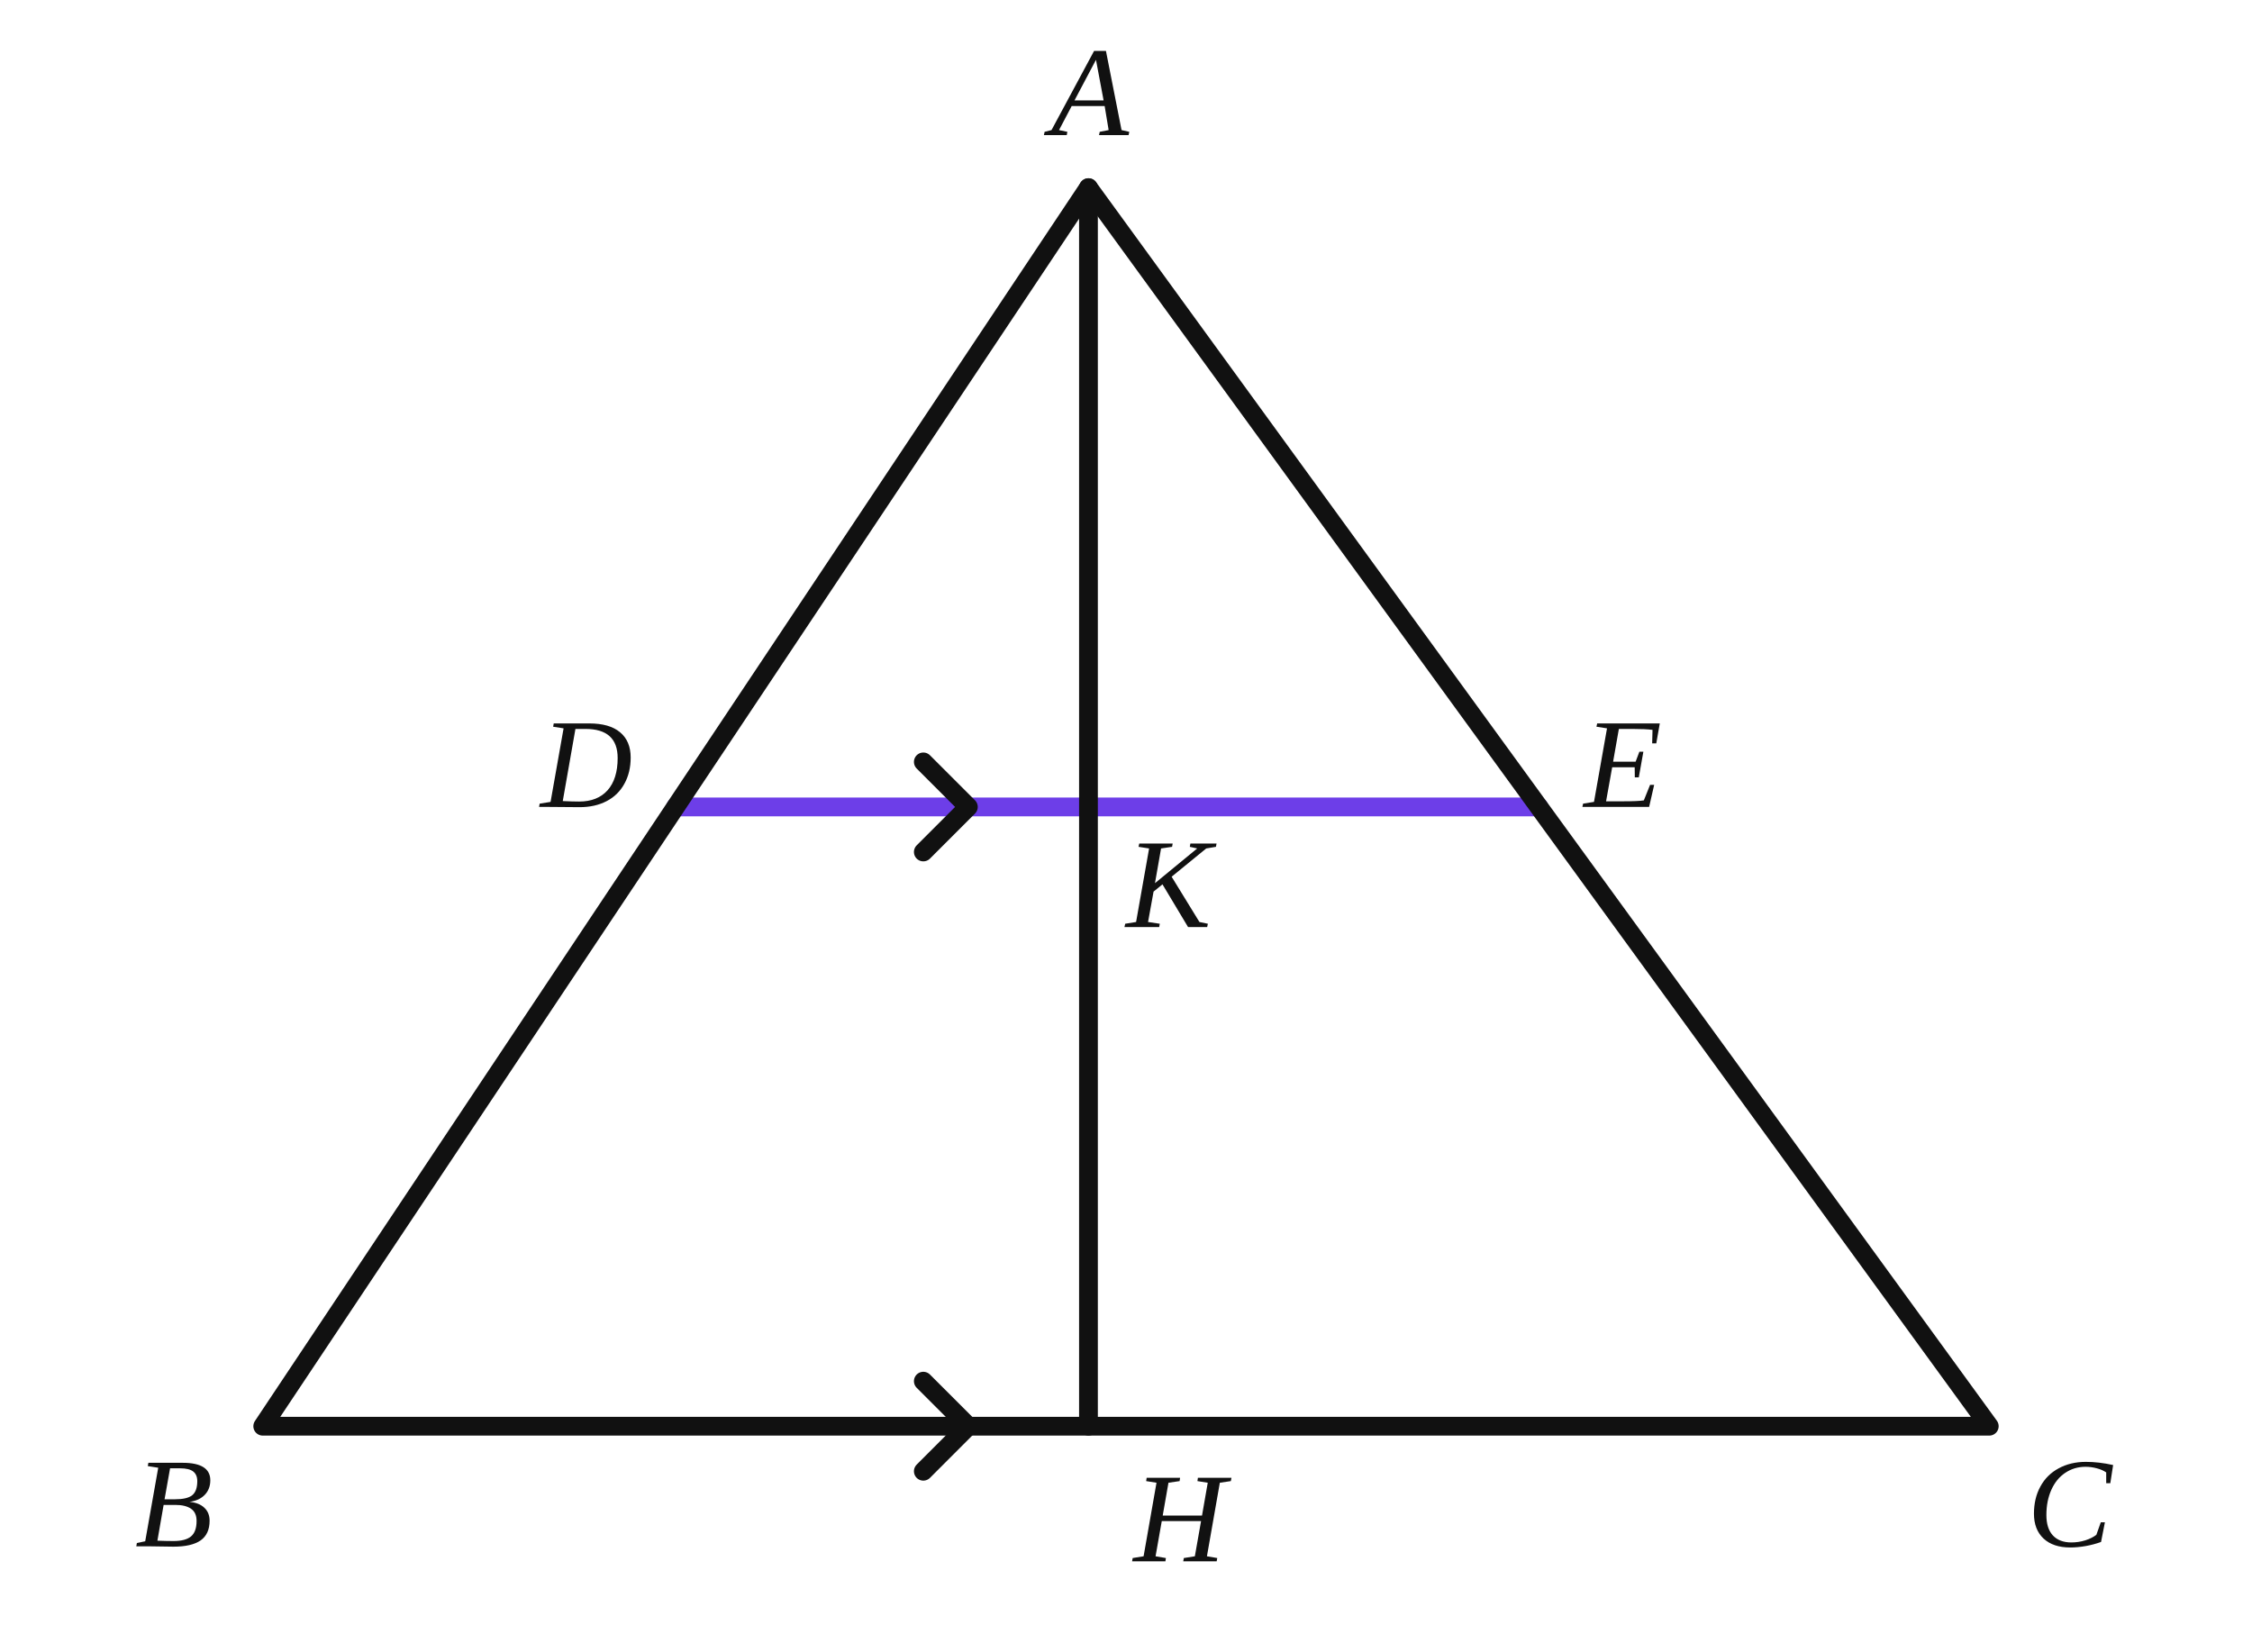
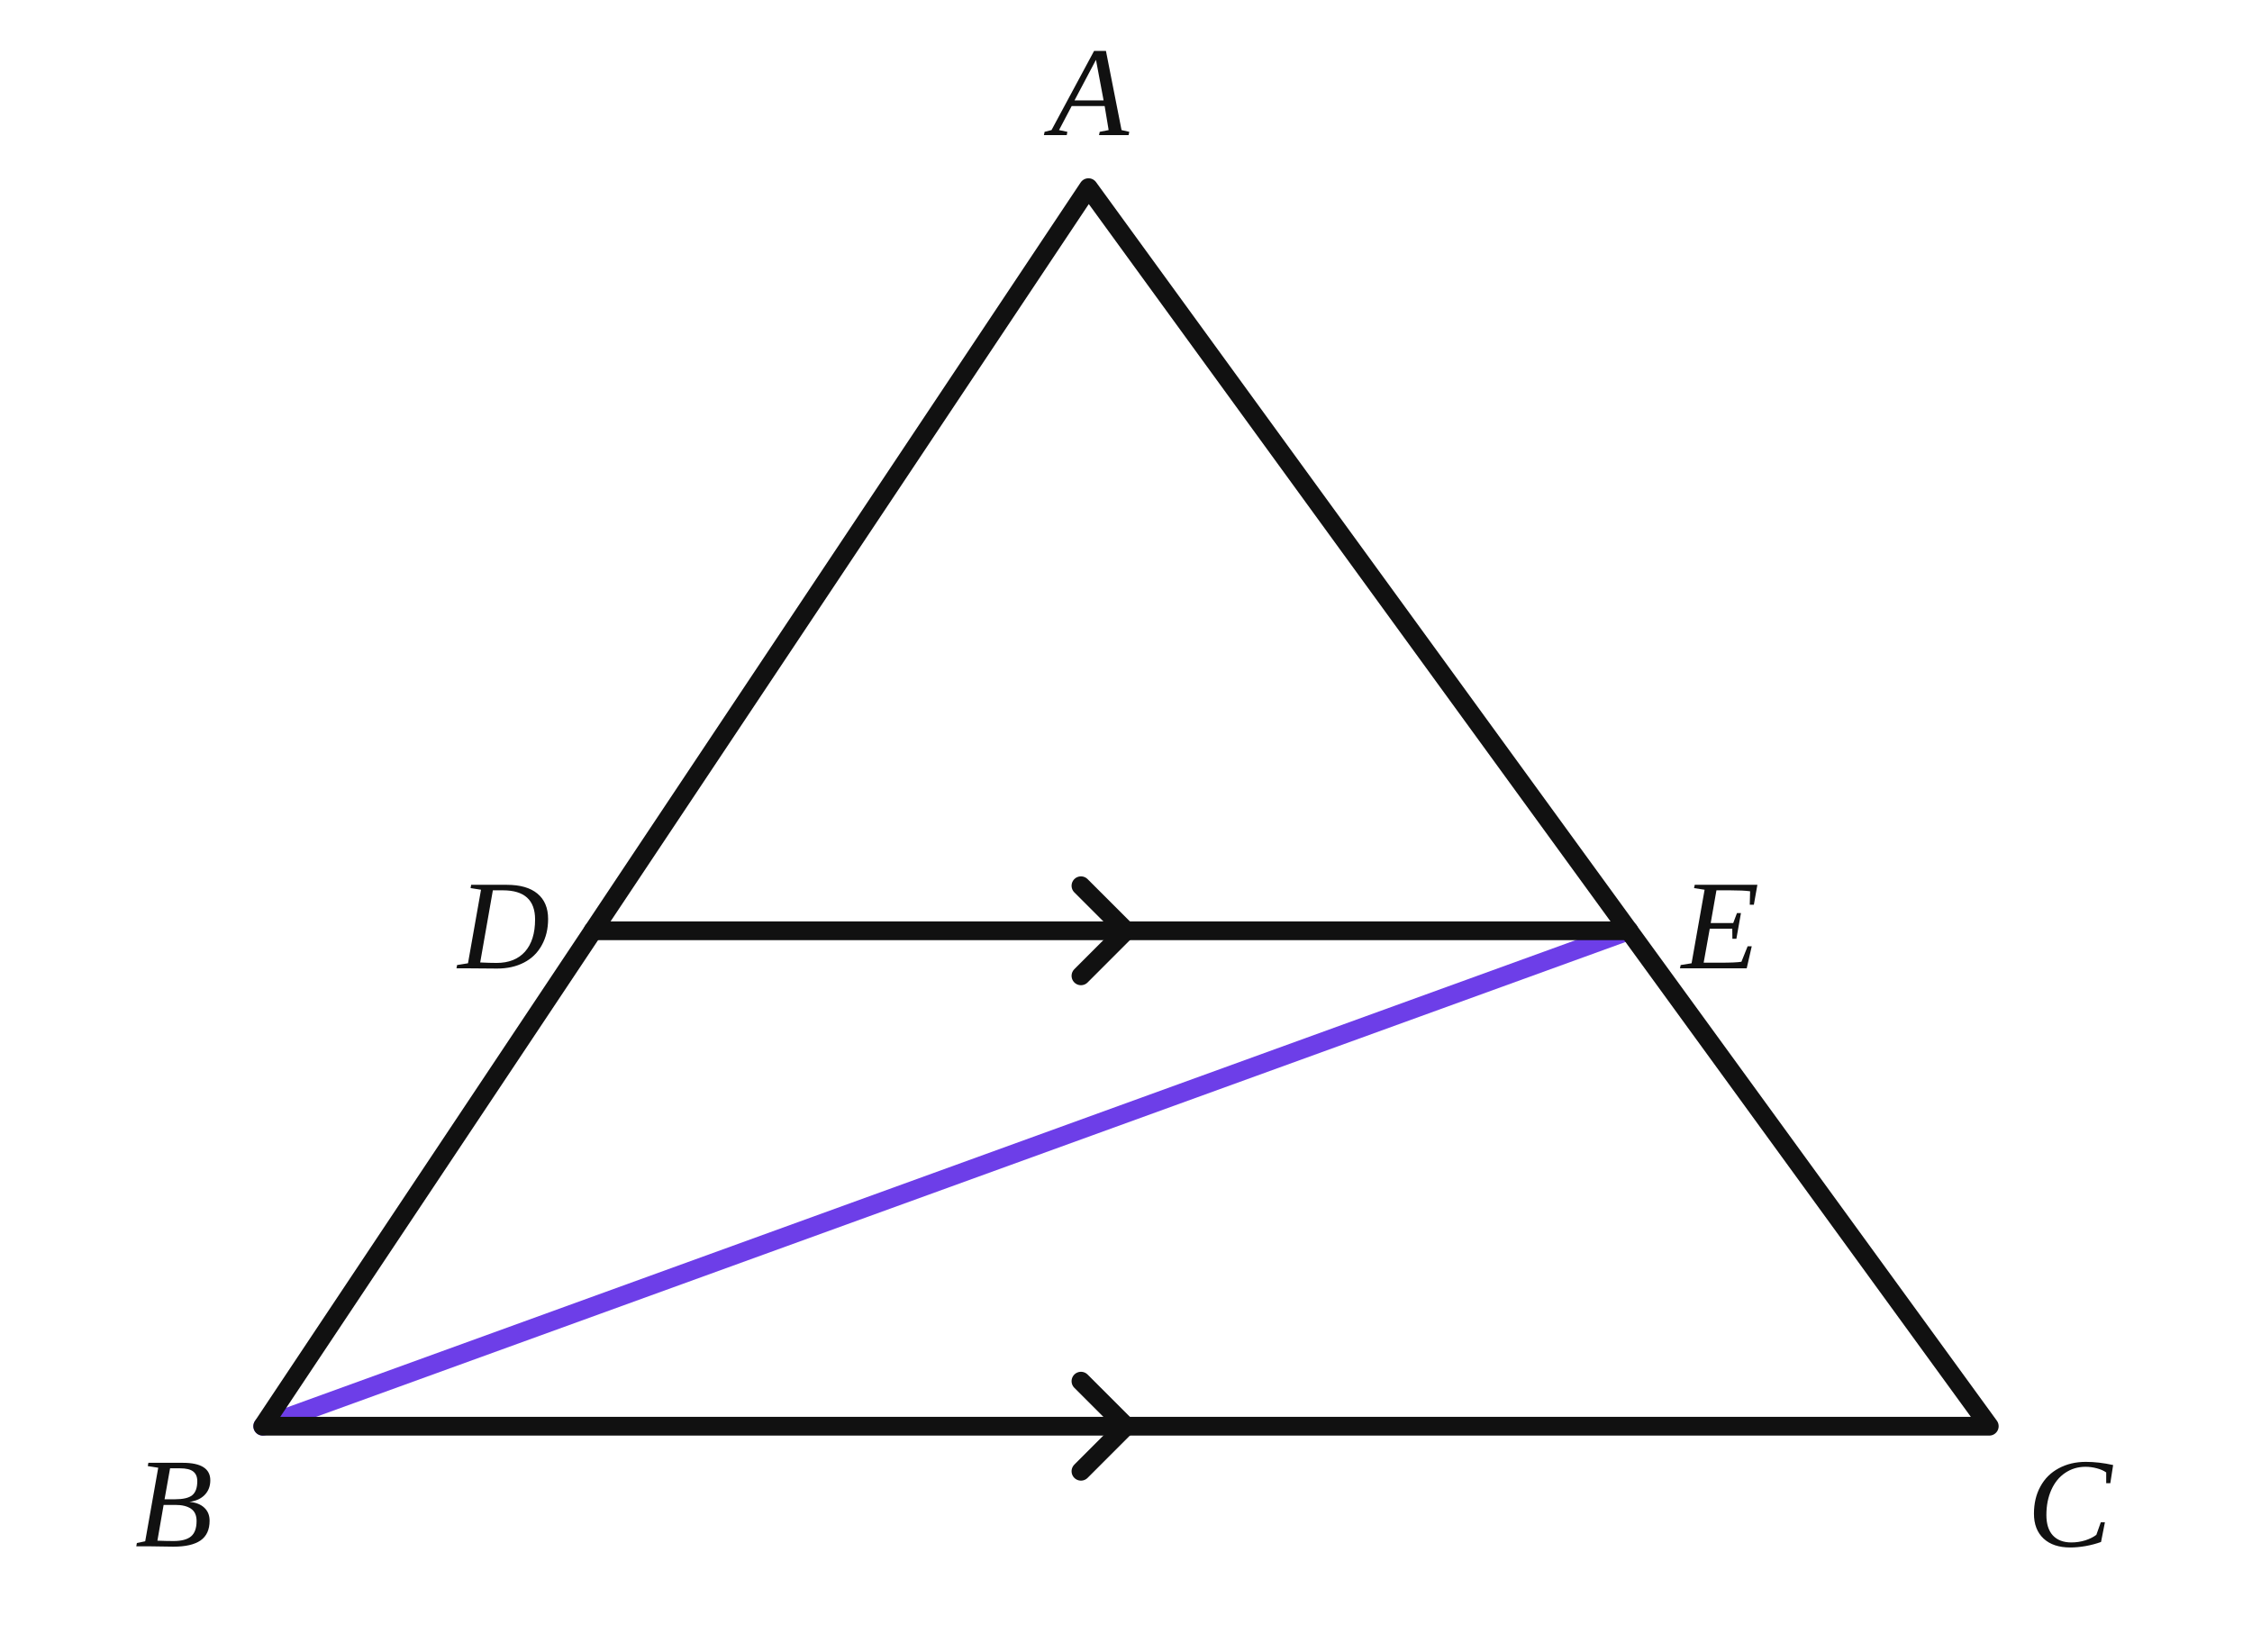
<svg xmlns="http://www.w3.org/2000/svg" viewBox="0 0 300 220">
  <g fill="none" stroke="#111111" stroke-width="2.5" stroke-linecap="round" stroke-linejoin="round">
-     <path stroke="#6D3EE8" d="M 90 107.5 L 205 107.5" />
-     <path stroke="#111111" d="M 145 25 L 145 190" />
+     <path stroke="#6D3EE8" d="M 35 190 L 217 124" />
+     <path stroke="#111111" d="M 79 124 L 217 124" />
    <path stroke="#111111" d="M 145 25 L 35 190 L 265 190 Z" />
-     <path stroke="#111111" d="M 123 184 L 129 190 L 123 196" />
-     <path stroke="#111111" d="M 123 101.5 L 129 107.5 L 123 113.5" />
+     <path stroke="#111111" d="M 144 184 L 150 190 L 144 196" />
+     <path stroke="#111111" d="M 144 118 L 150 124 L 144 130" />
  </g>
  <g fill="#111111" font-size="17" font-family="KaTeX_Main, 'Times New Roman', serif" font-style="italic">
    <text x="140" y="18">A</text>
    <text x="18" y="206">B</text>
    <text x="270" y="206">C</text>
-     <text x="72" y="107.5">D</text>
-     <text x="211" y="107.5">E</text>
-     <text x="150" y="123.5">K</text>
-     <text x="151" y="208">H</text>
+     <text x="61" y="129">D</text>
+     <text x="224" y="129">E</text>
  </g>
</svg>
